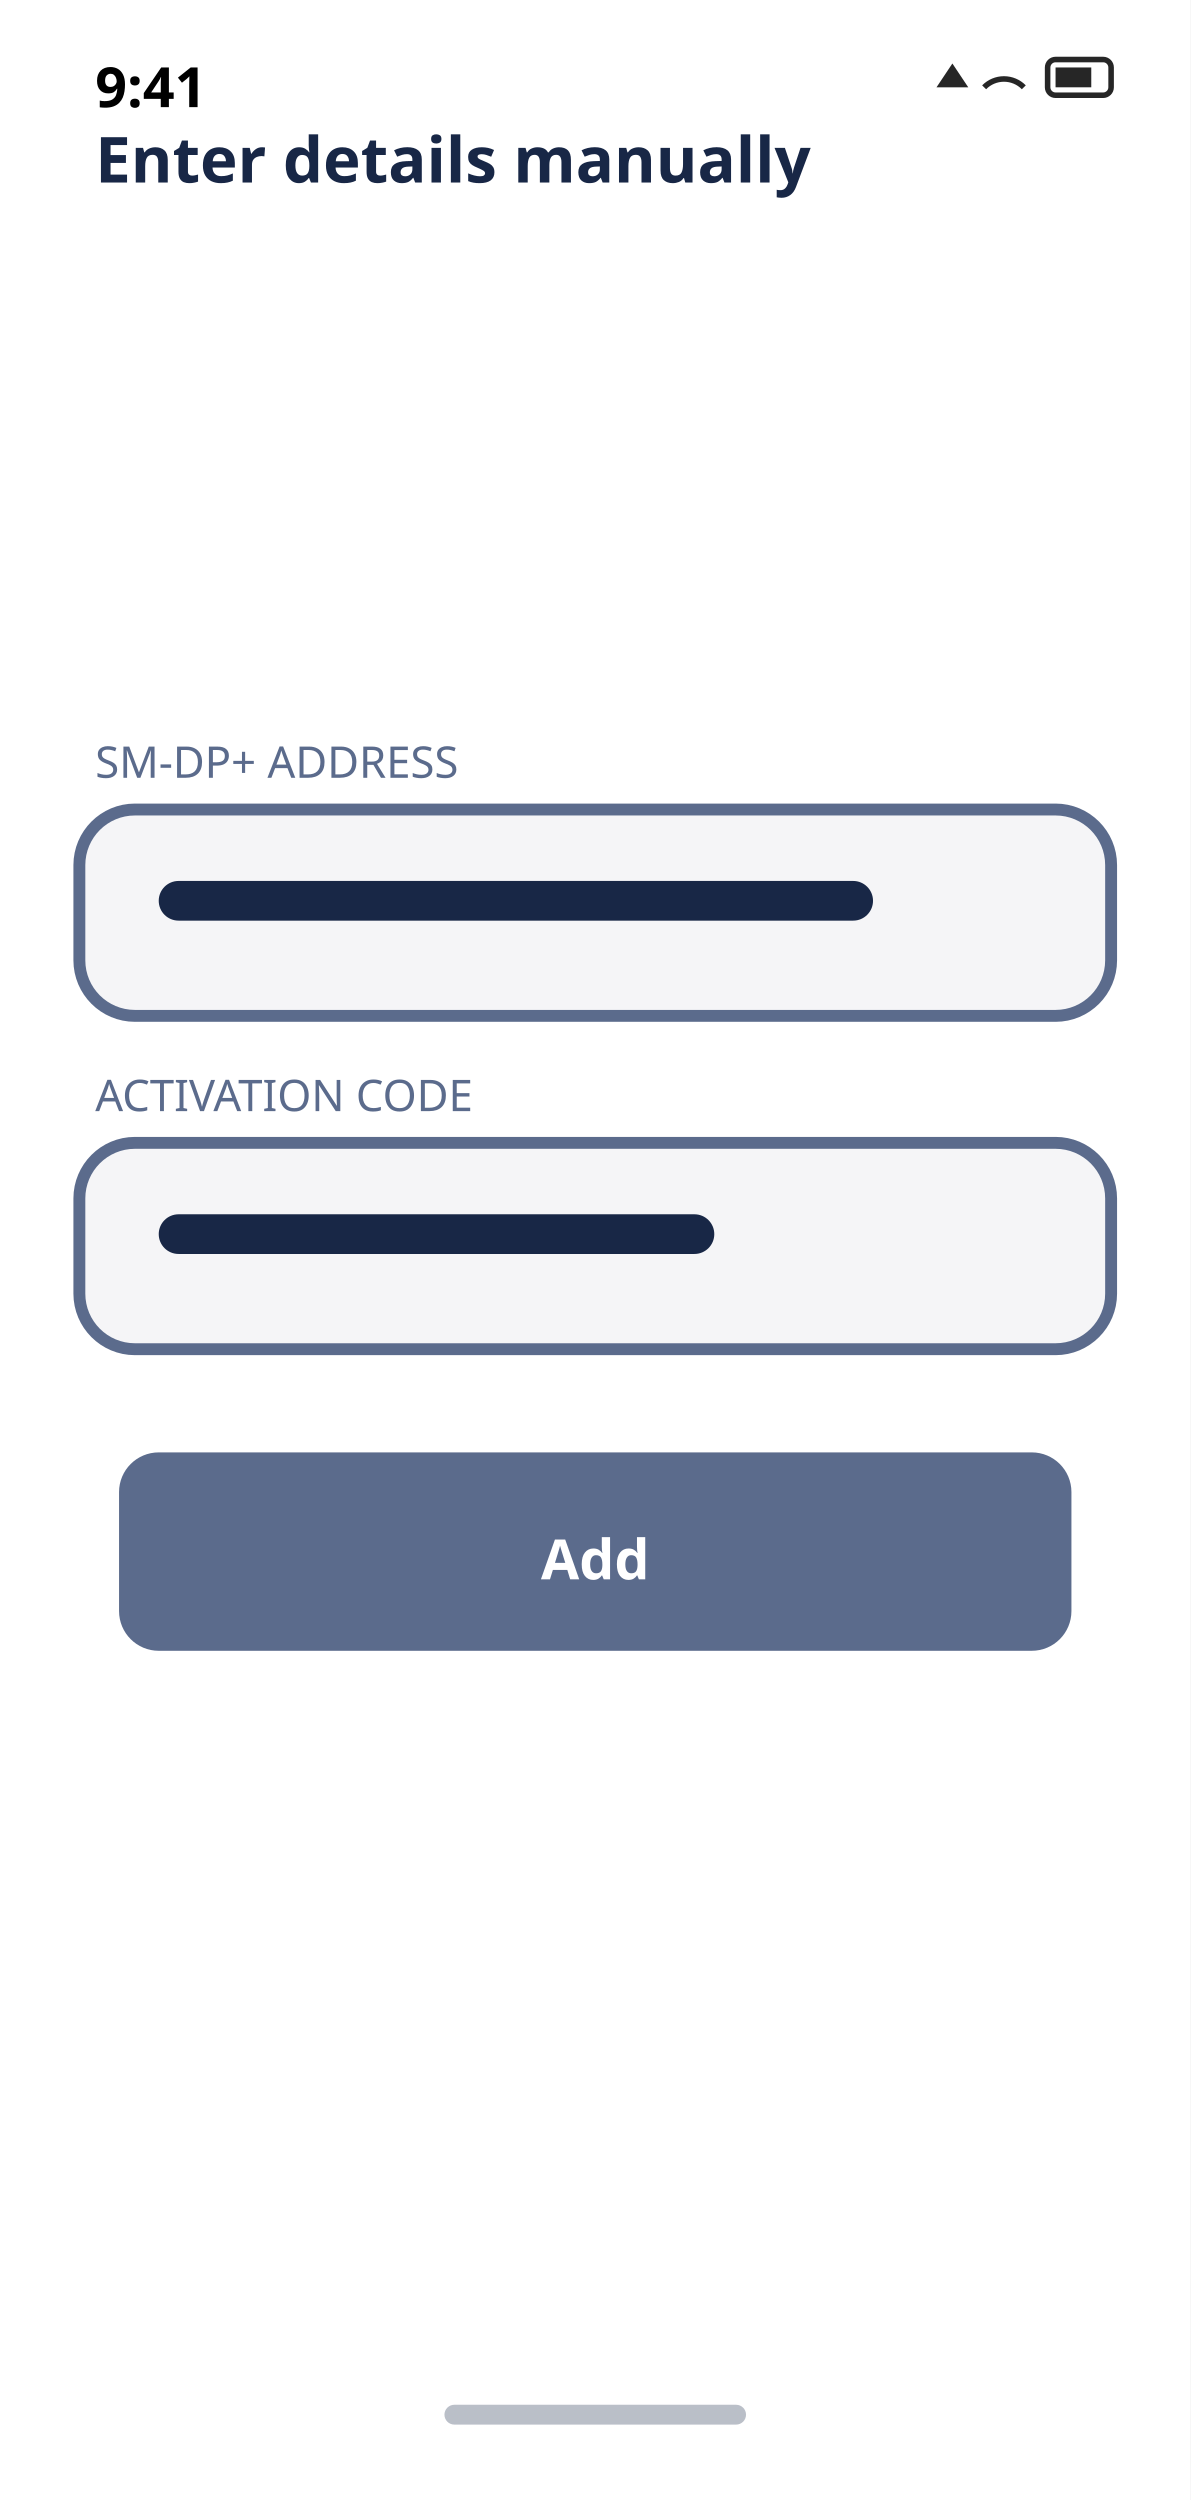
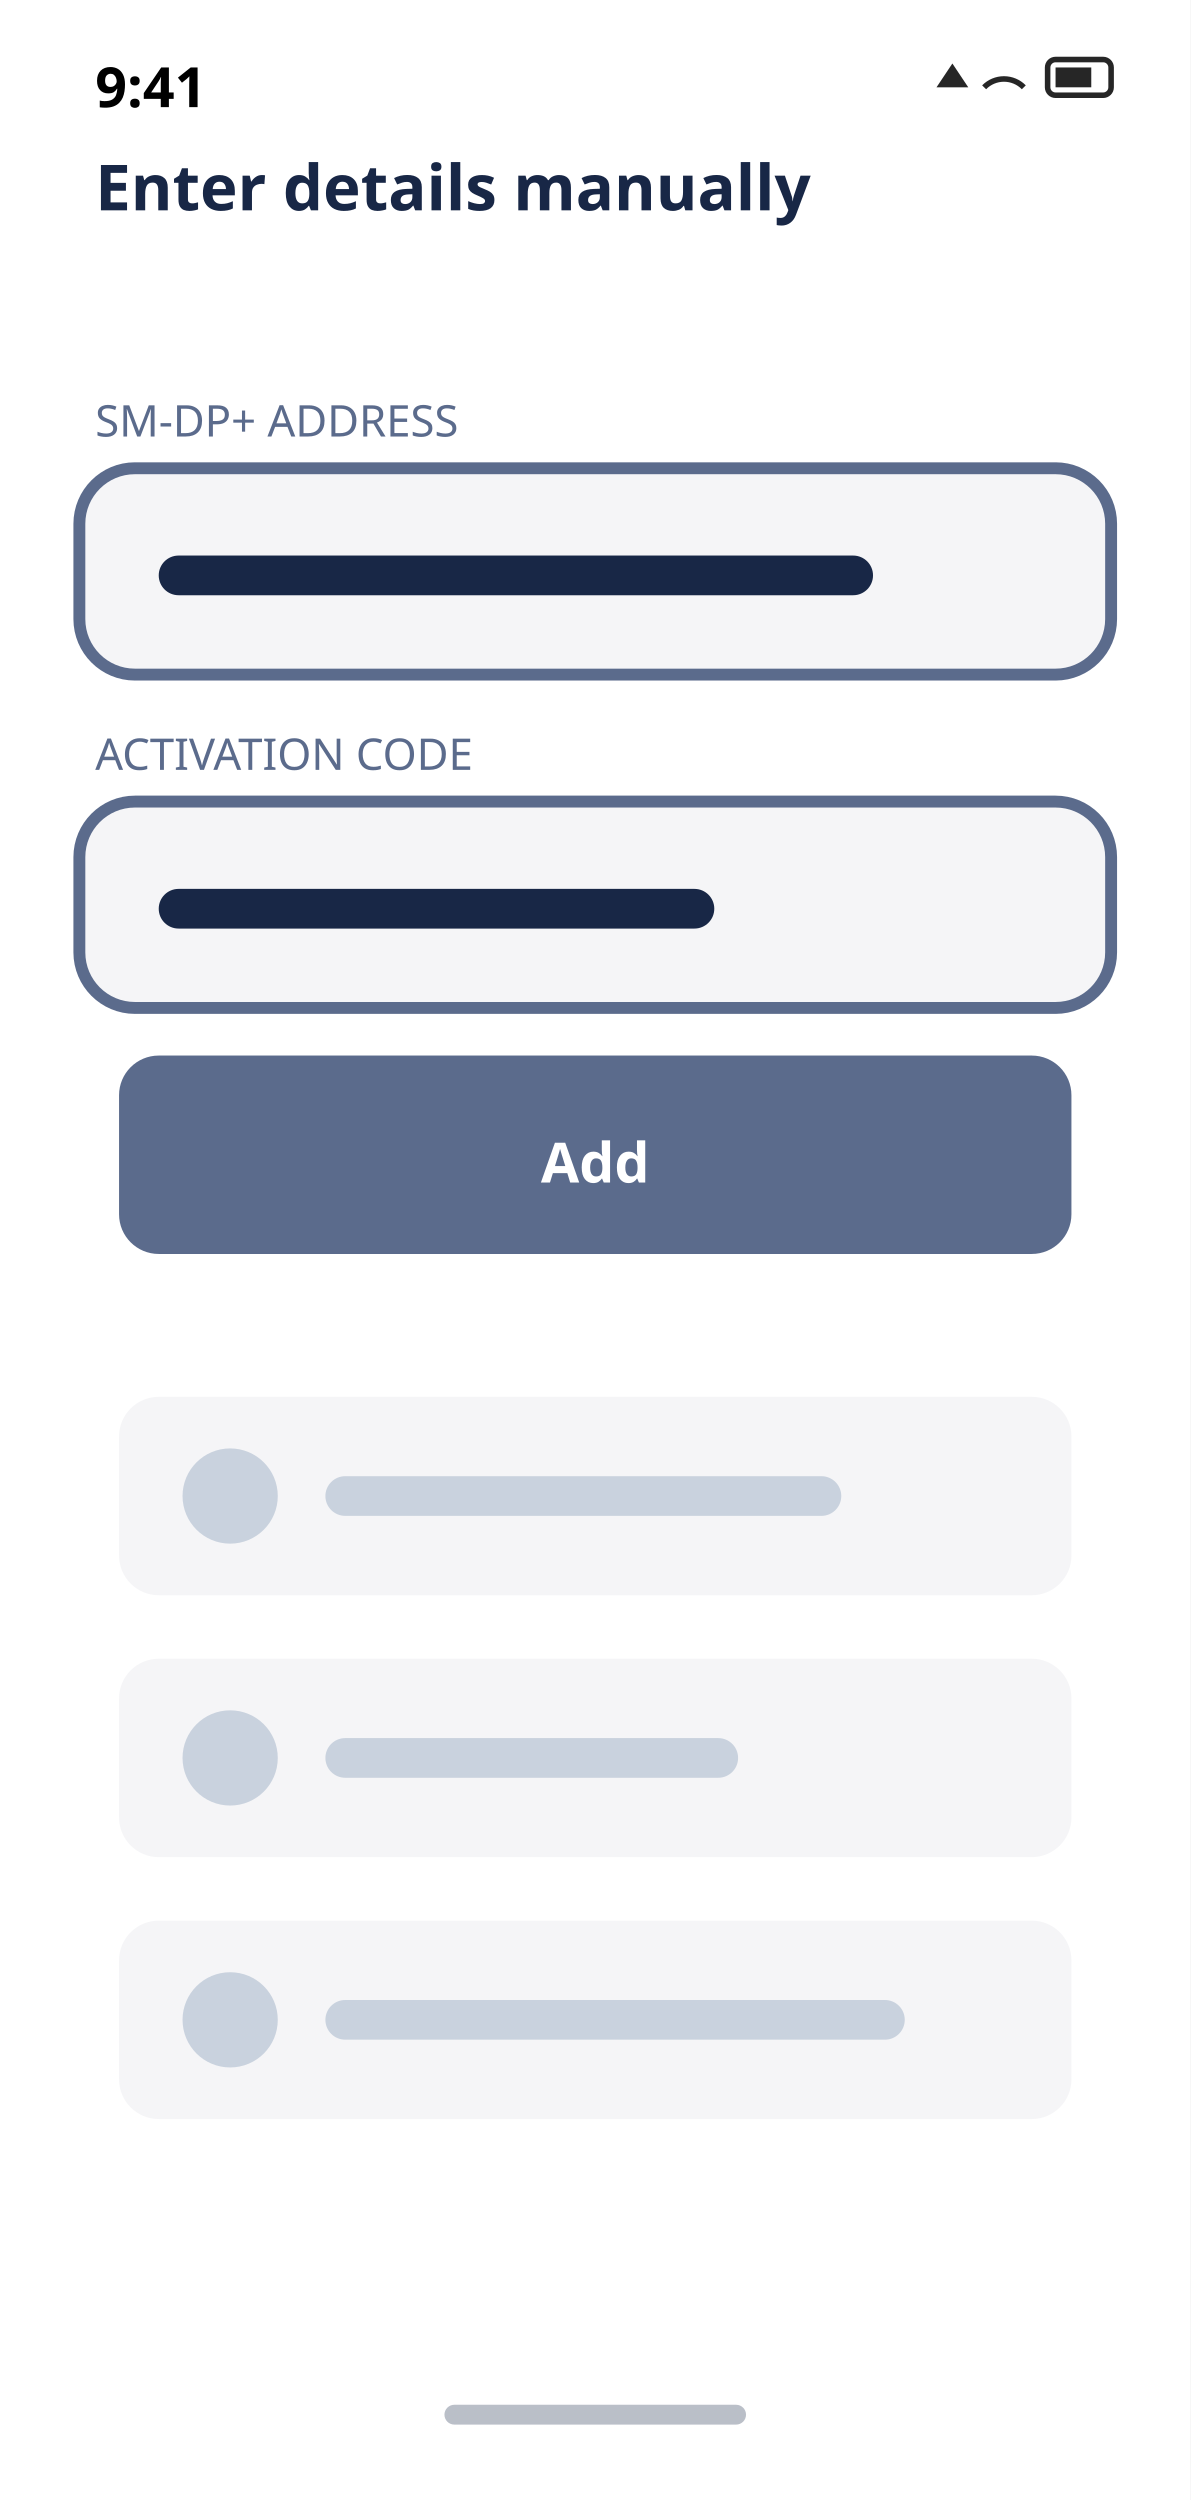
<svg xmlns="http://www.w3.org/2000/svg" viewBox="0 0 300 630">
  <rect width="300" height="630" fill="#ffffff" />
-   <text data-key="screen.g-add-esim-manual.title" x="24" y="46" font-family="ui-sans-serif,system-ui,sans-serif" font-size="16" font-weight="700" fill="#182746">Enter details manually</text>
-   <text data-key="screen.g-add-esim-manual.address-label" x="24" y="196" font-family="ui-sans-serif,system-ui,sans-serif" font-size="11" fill="#5b6b8c">SM-DP+ ADDRESS</text>
-   <rect x="20" y="204" width="260" height="52" rx="14" fill="#f5f5f7" stroke="#5b6b8c" stroke-width="3" />
-   <rect x="40" y="222" width="180" height="10" rx="5" fill="#182746" />
-   <text data-key="screen.g-add-esim-manual.code-label" x="24" y="280" font-family="ui-sans-serif,system-ui,sans-serif" font-size="11" fill="#5b6b8c">ACTIVATION CODE</text>
-   <rect x="20" y="288" width="260" height="52" rx="14" fill="#f5f5f7" stroke="#5b6b8c" stroke-width="3" />
-   <rect x="40" y="306" width="140" height="10" rx="5" fill="#182746" />
-   <rect x="30" y="366" width="240" height="50" rx="10" fill="#5b6b8c" />
-   <text data-key="screen.g-add-esim-manual.next" x="150" y="398" text-anchor="middle" font-family="ui-sans-serif,system-ui,sans-serif" font-size="14" font-weight="700" fill="#ffffff">Add</text>
+   <text data-key="screen.g-add-esim-manual.title" x="24" y="53" font-family="ui-sans-serif,system-ui,sans-serif" font-size="16" font-weight="700" fill="#182746">Enter details manually</text>
+   <text data-key="screen.g-add-esim-manual.address-label" x="24" y="110" font-family="ui-sans-serif,system-ui,sans-serif" font-size="11" fill="#5b6b8c">SM-DP+ ADDRESS</text>
+   <rect x="20" y="118" width="260" height="52" rx="14" fill="#f5f5f7" stroke="#5b6b8c" stroke-width="3" />
+   <rect x="40" y="140" width="180" height="10" rx="5" fill="#182746" />
+   <text data-key="screen.g-add-esim-manual.code-label" x="24" y="194" font-family="ui-sans-serif,system-ui,sans-serif" font-size="11" fill="#5b6b8c">ACTIVATION CODE</text>
+   <rect x="20" y="202" width="260" height="52" rx="14" fill="#f5f5f7" stroke="#5b6b8c" stroke-width="3" />
+   <rect x="40" y="224" width="140" height="10" rx="5" fill="#182746" />
+   <rect x="30" y="266" width="240" height="50" rx="10" fill="#5b6b8c" />
+   <text data-key="screen.g-add-esim-manual.next" data-maxw="224" x="150" y="298" text-anchor="middle" font-family="ui-sans-serif,system-ui,sans-serif" font-size="14" font-weight="700" fill="#ffffff">Add</text>
  <g opacity="0.999">
    <text x="24" y="27" font-family="ui-sans-serif,system-ui,sans-serif" font-size="14" font-weight="600" fill="#000000">9:41</text>
    <g stroke="#000000" stroke-width="1.4" fill="none" opacity="0.85">
      <path d="M236 22 l4 -6 l4 6z" fill="#000000" stroke="none" />
      <path d="M248 22 a7 7 0 0 1 10 0" />
      <rect x="264" y="15" width="16" height="9" rx="2" />
      <rect x="266" y="17" width="9" height="5" fill="#000000" stroke="none" />
    </g>
    <rect x="112" y="606" width="76" height="5" rx="2.5" fill="#182746" opacity="0.3" />
  </g>
+   <rect x="30" y="352" width="240" height="50" rx="10" fill="#f5f5f7" />
+   <circle cx="58" cy="377" r="12" fill="#c9d2de" />
+   <rect x="82" y="372" width="130" height="10" rx="5" fill="#c9d2de" />
+   <rect x="30" y="418" width="240" height="50" rx="10" fill="#f5f5f7" />
+   <circle cx="58" cy="443" r="12" fill="#c9d2de" />
+   <rect x="82" y="438" width="104" height="10" rx="5" fill="#c9d2de" />
+   <rect x="30" y="484" width="240" height="50" rx="10" fill="#f5f5f7" />
+   <circle cx="58" cy="509" r="12" fill="#c9d2de" />
+   <rect x="82" y="504" width="146" height="10" rx="5" fill="#c9d2de" />
</svg>
